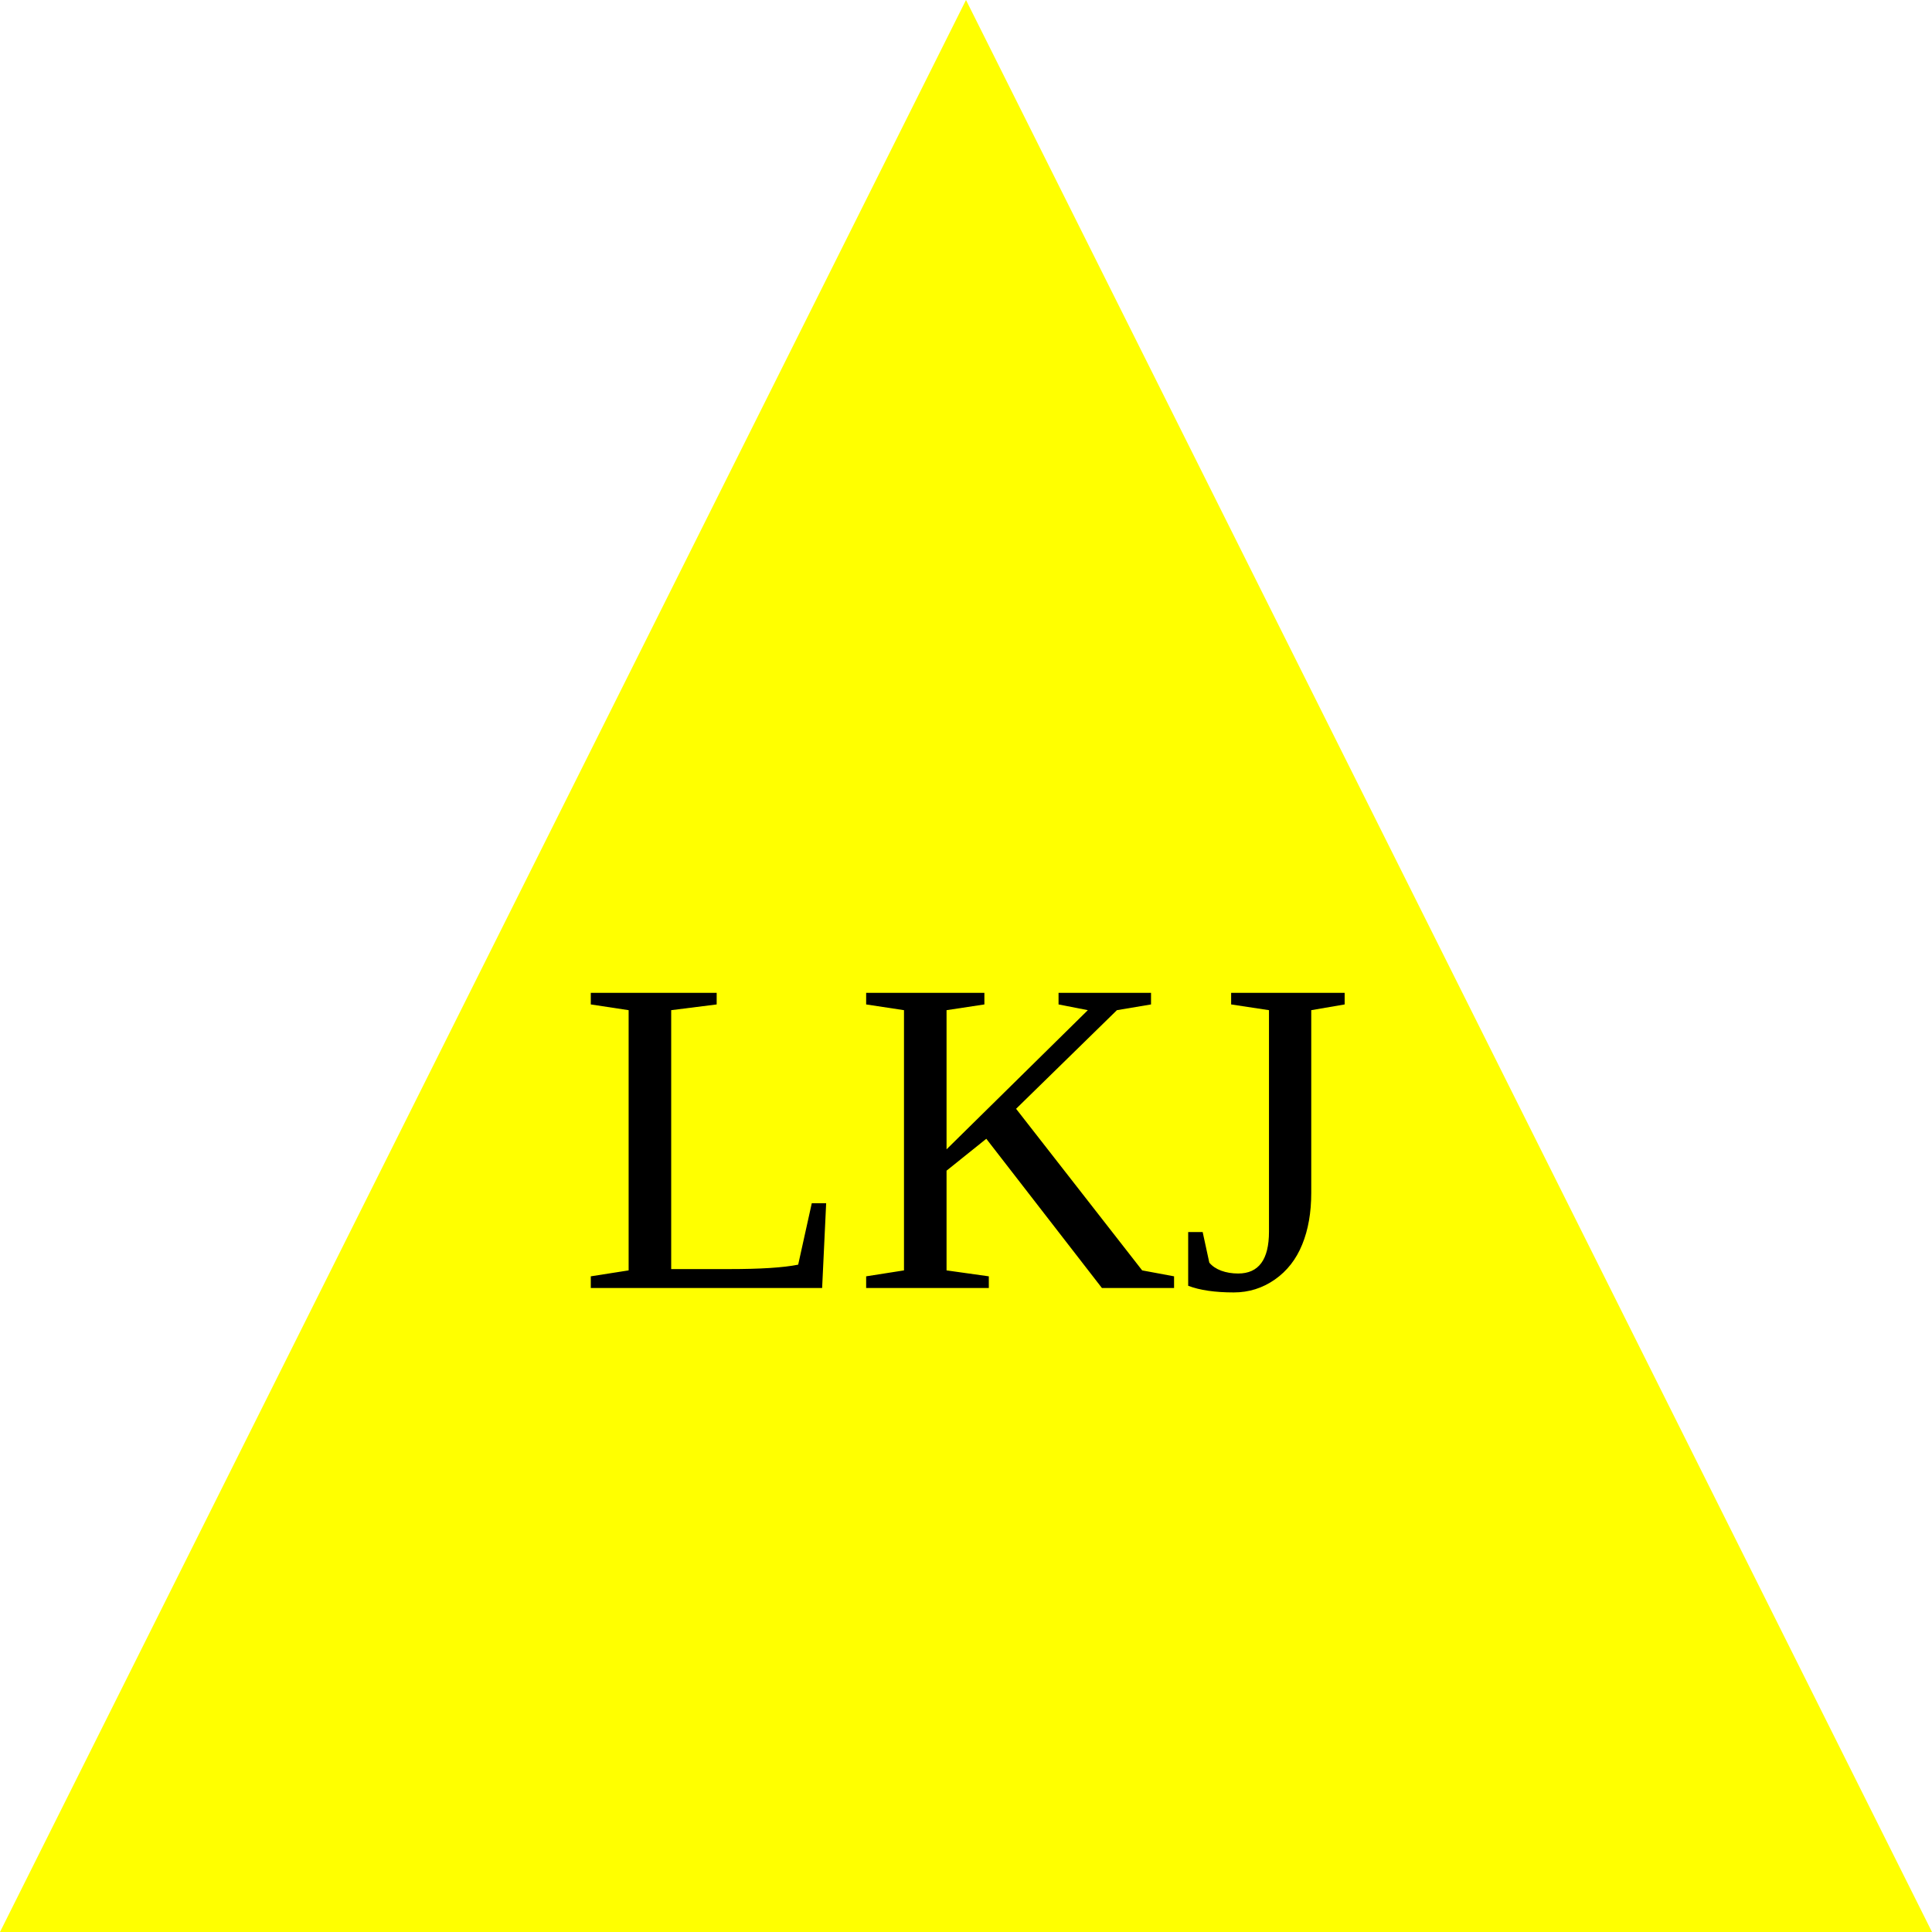
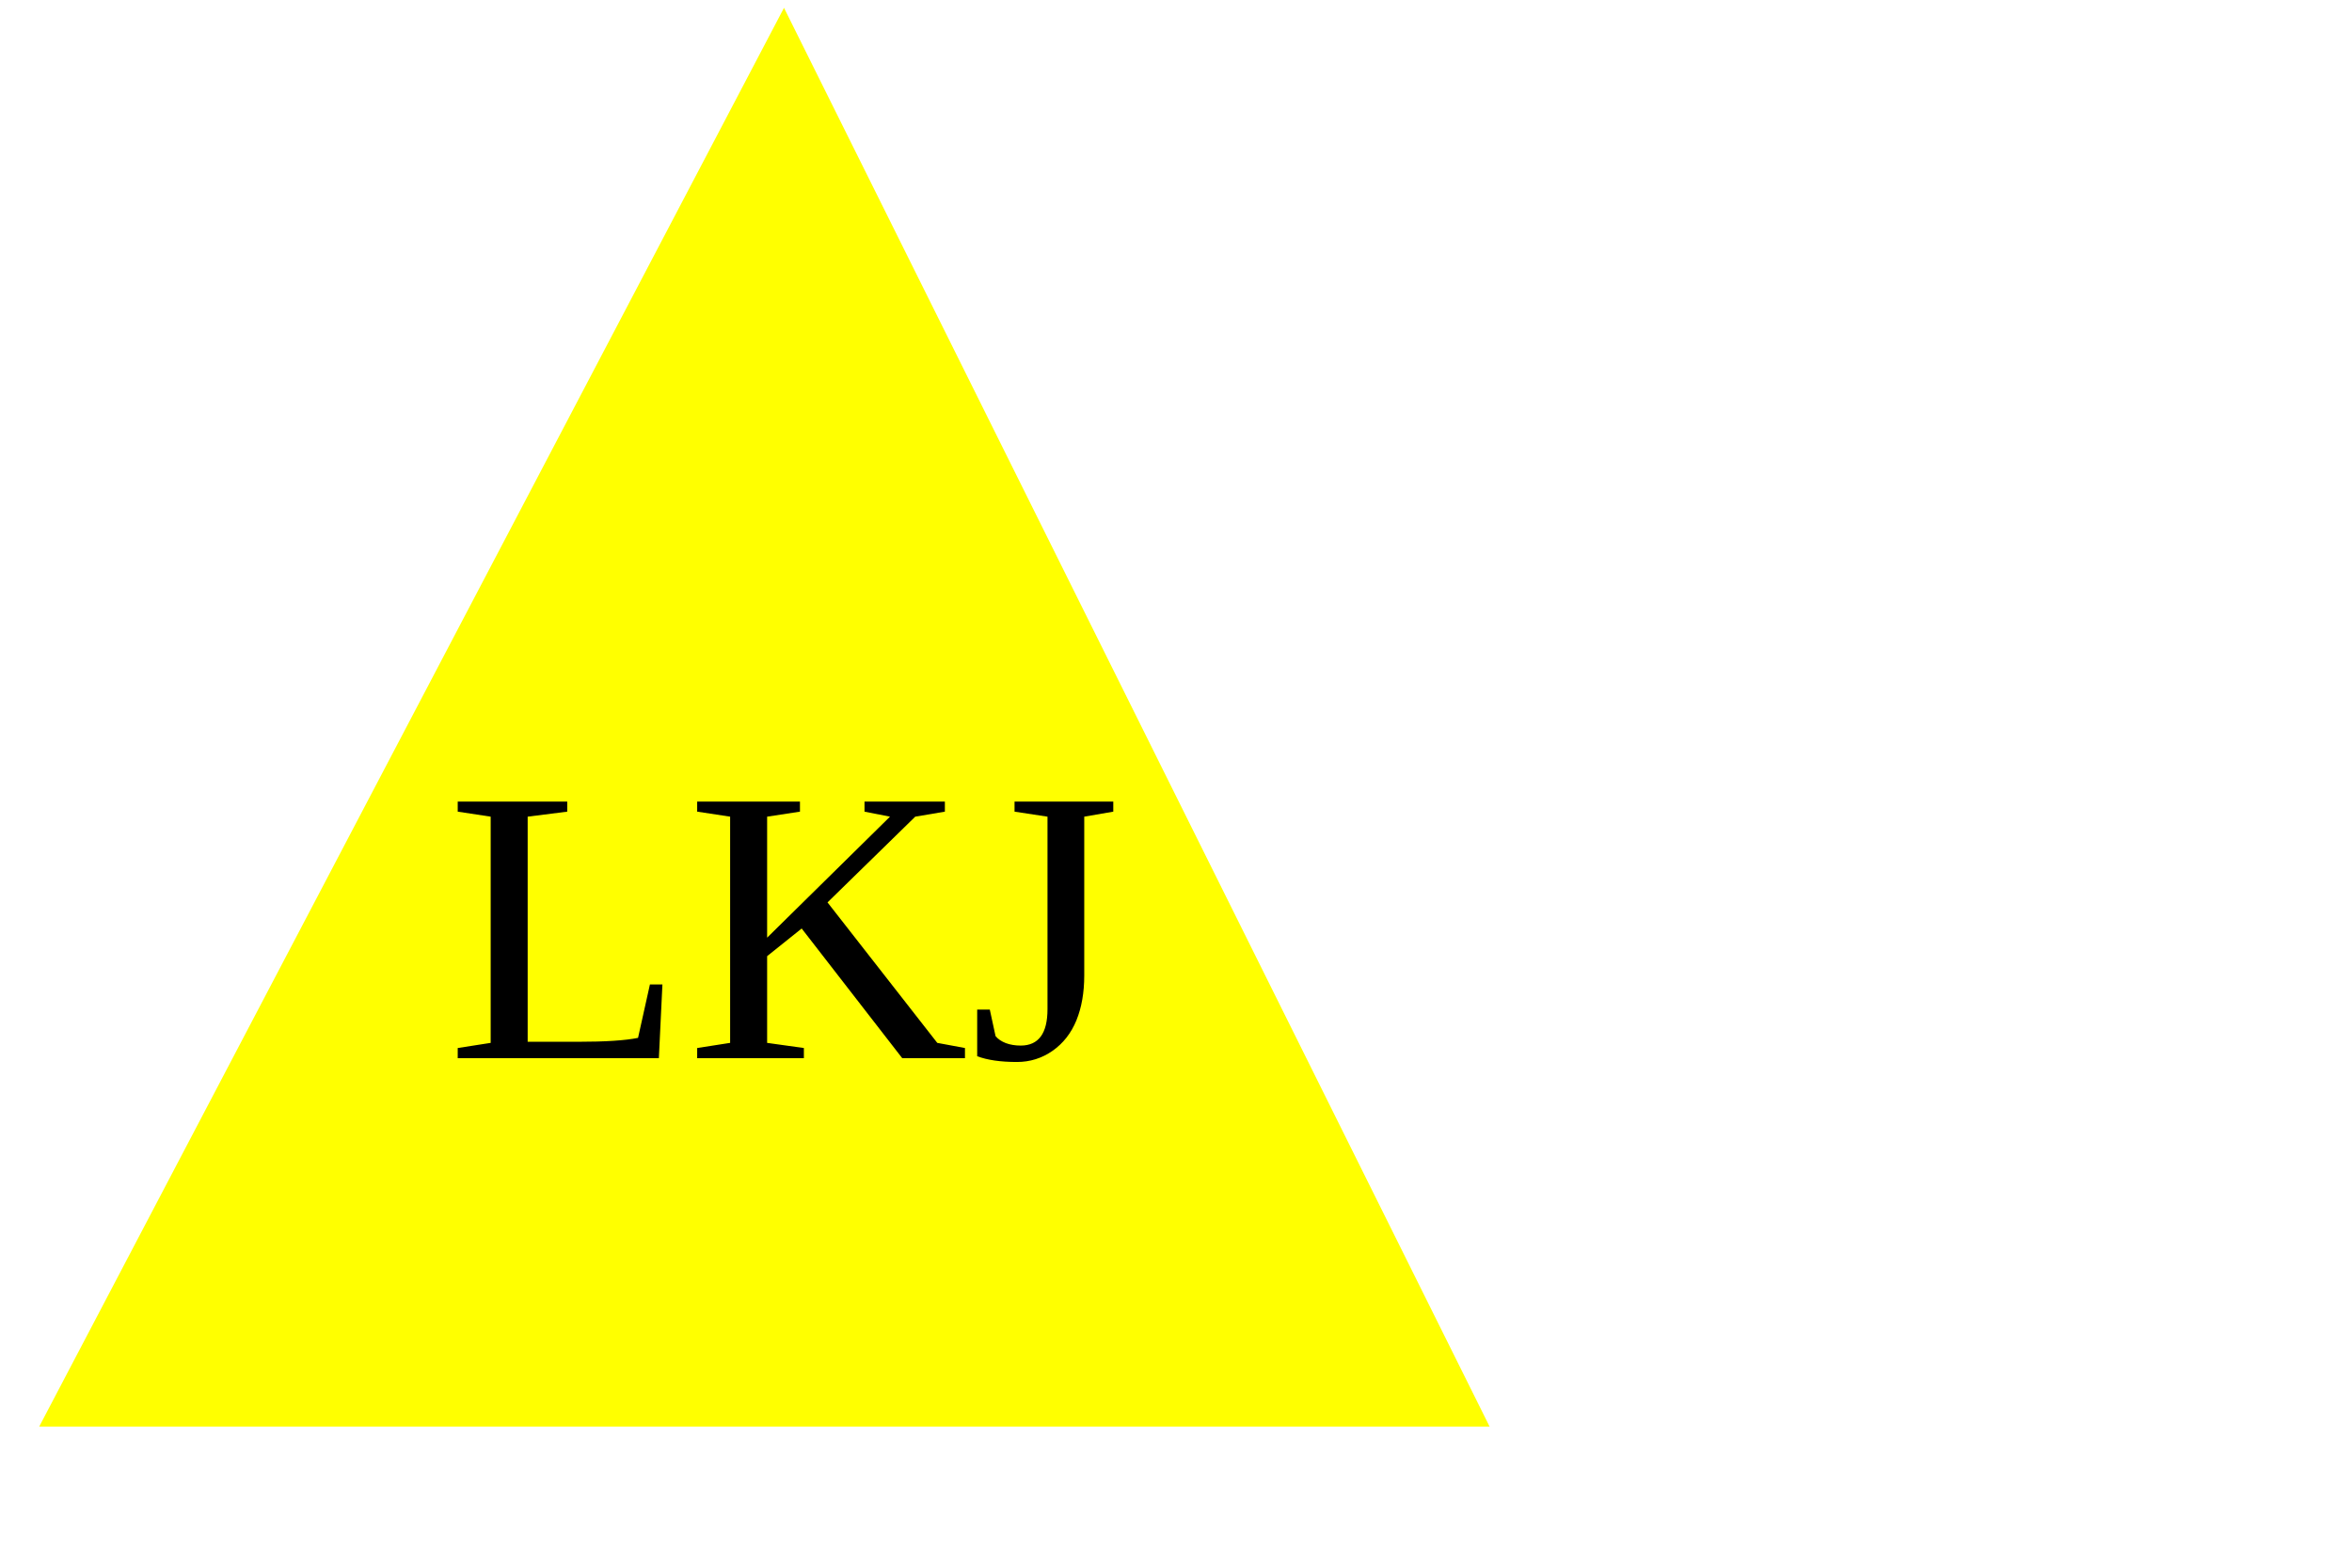
- <svg height="300" width="300">
-   <polygon points="150,0 300,300 0,300" fill="yellow" />
-   <text x="150" y="200" fill="black" text-anchor="middle" alignment-baseline="middle" font-size="70">LKJ</text>
+ <svg xmlns="http://www.w3.org/2000/svg" version="1.1" height="200" width="300">
+   <polygon points="100, 1 190, 182 5, 182" fill="yellow" />
+   <text x="100" y="135" fill="black" text-anchor="middle" font-size="50">LKJ</text>
</svg>
